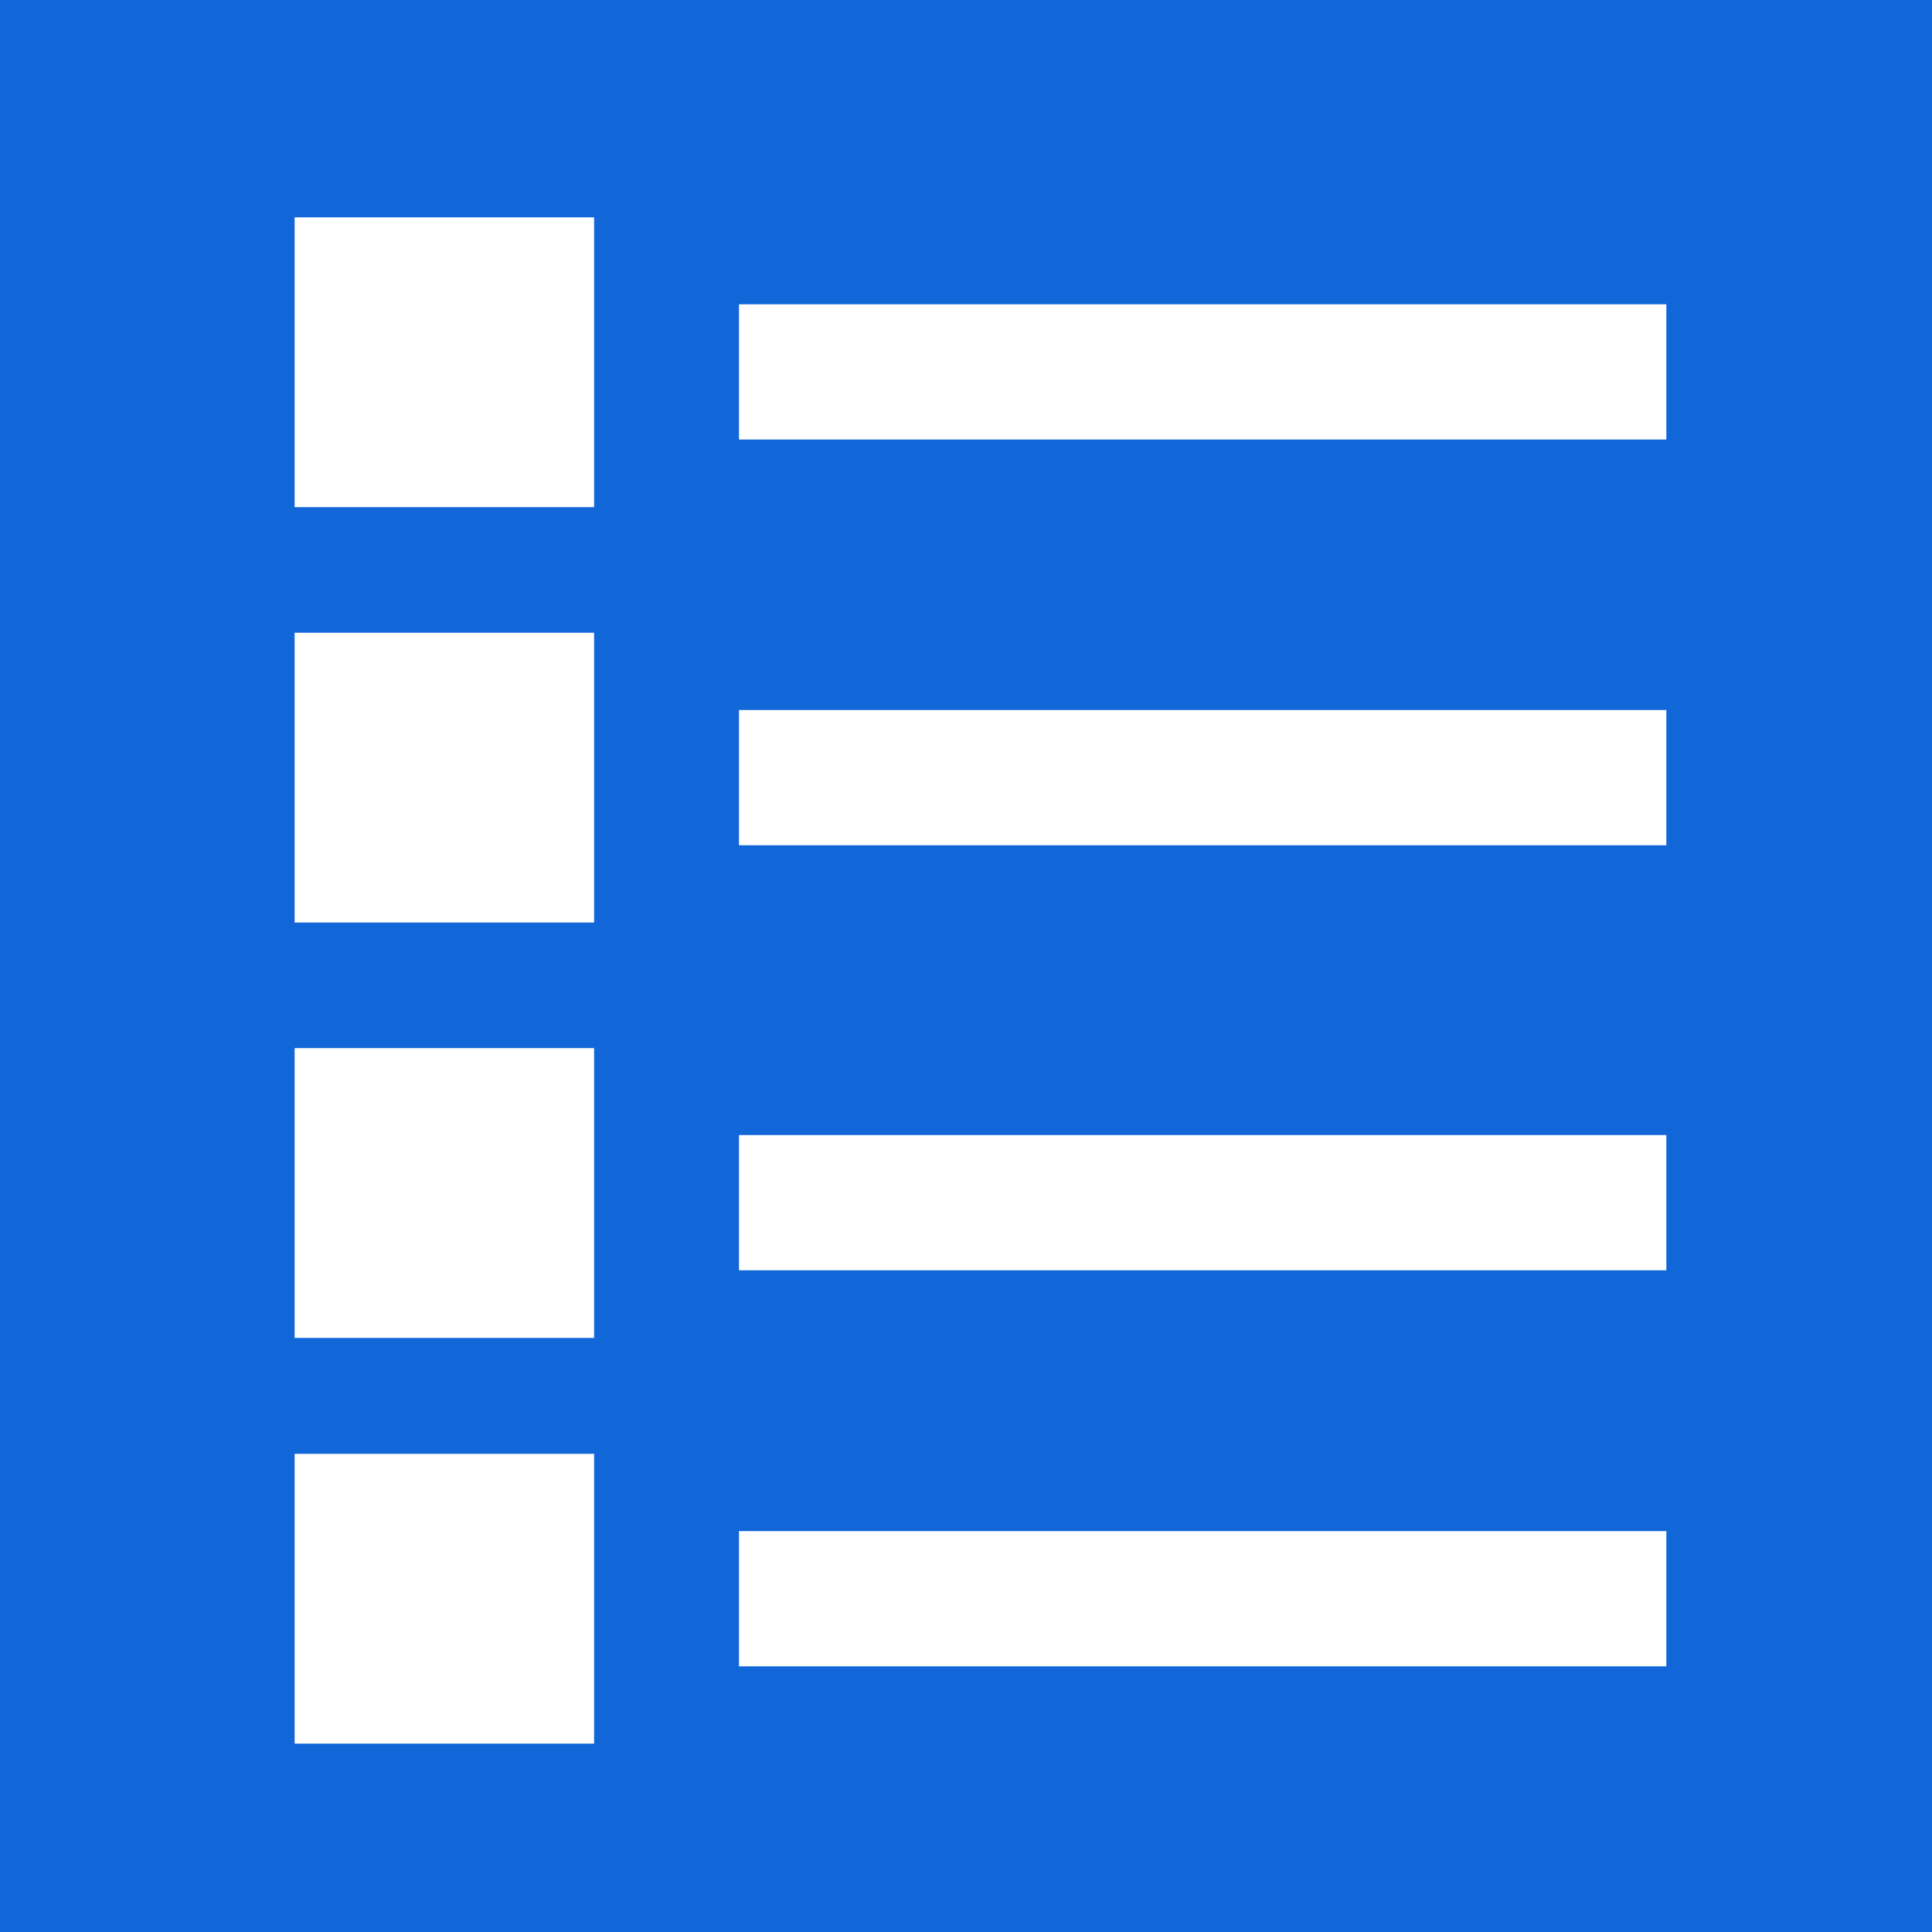
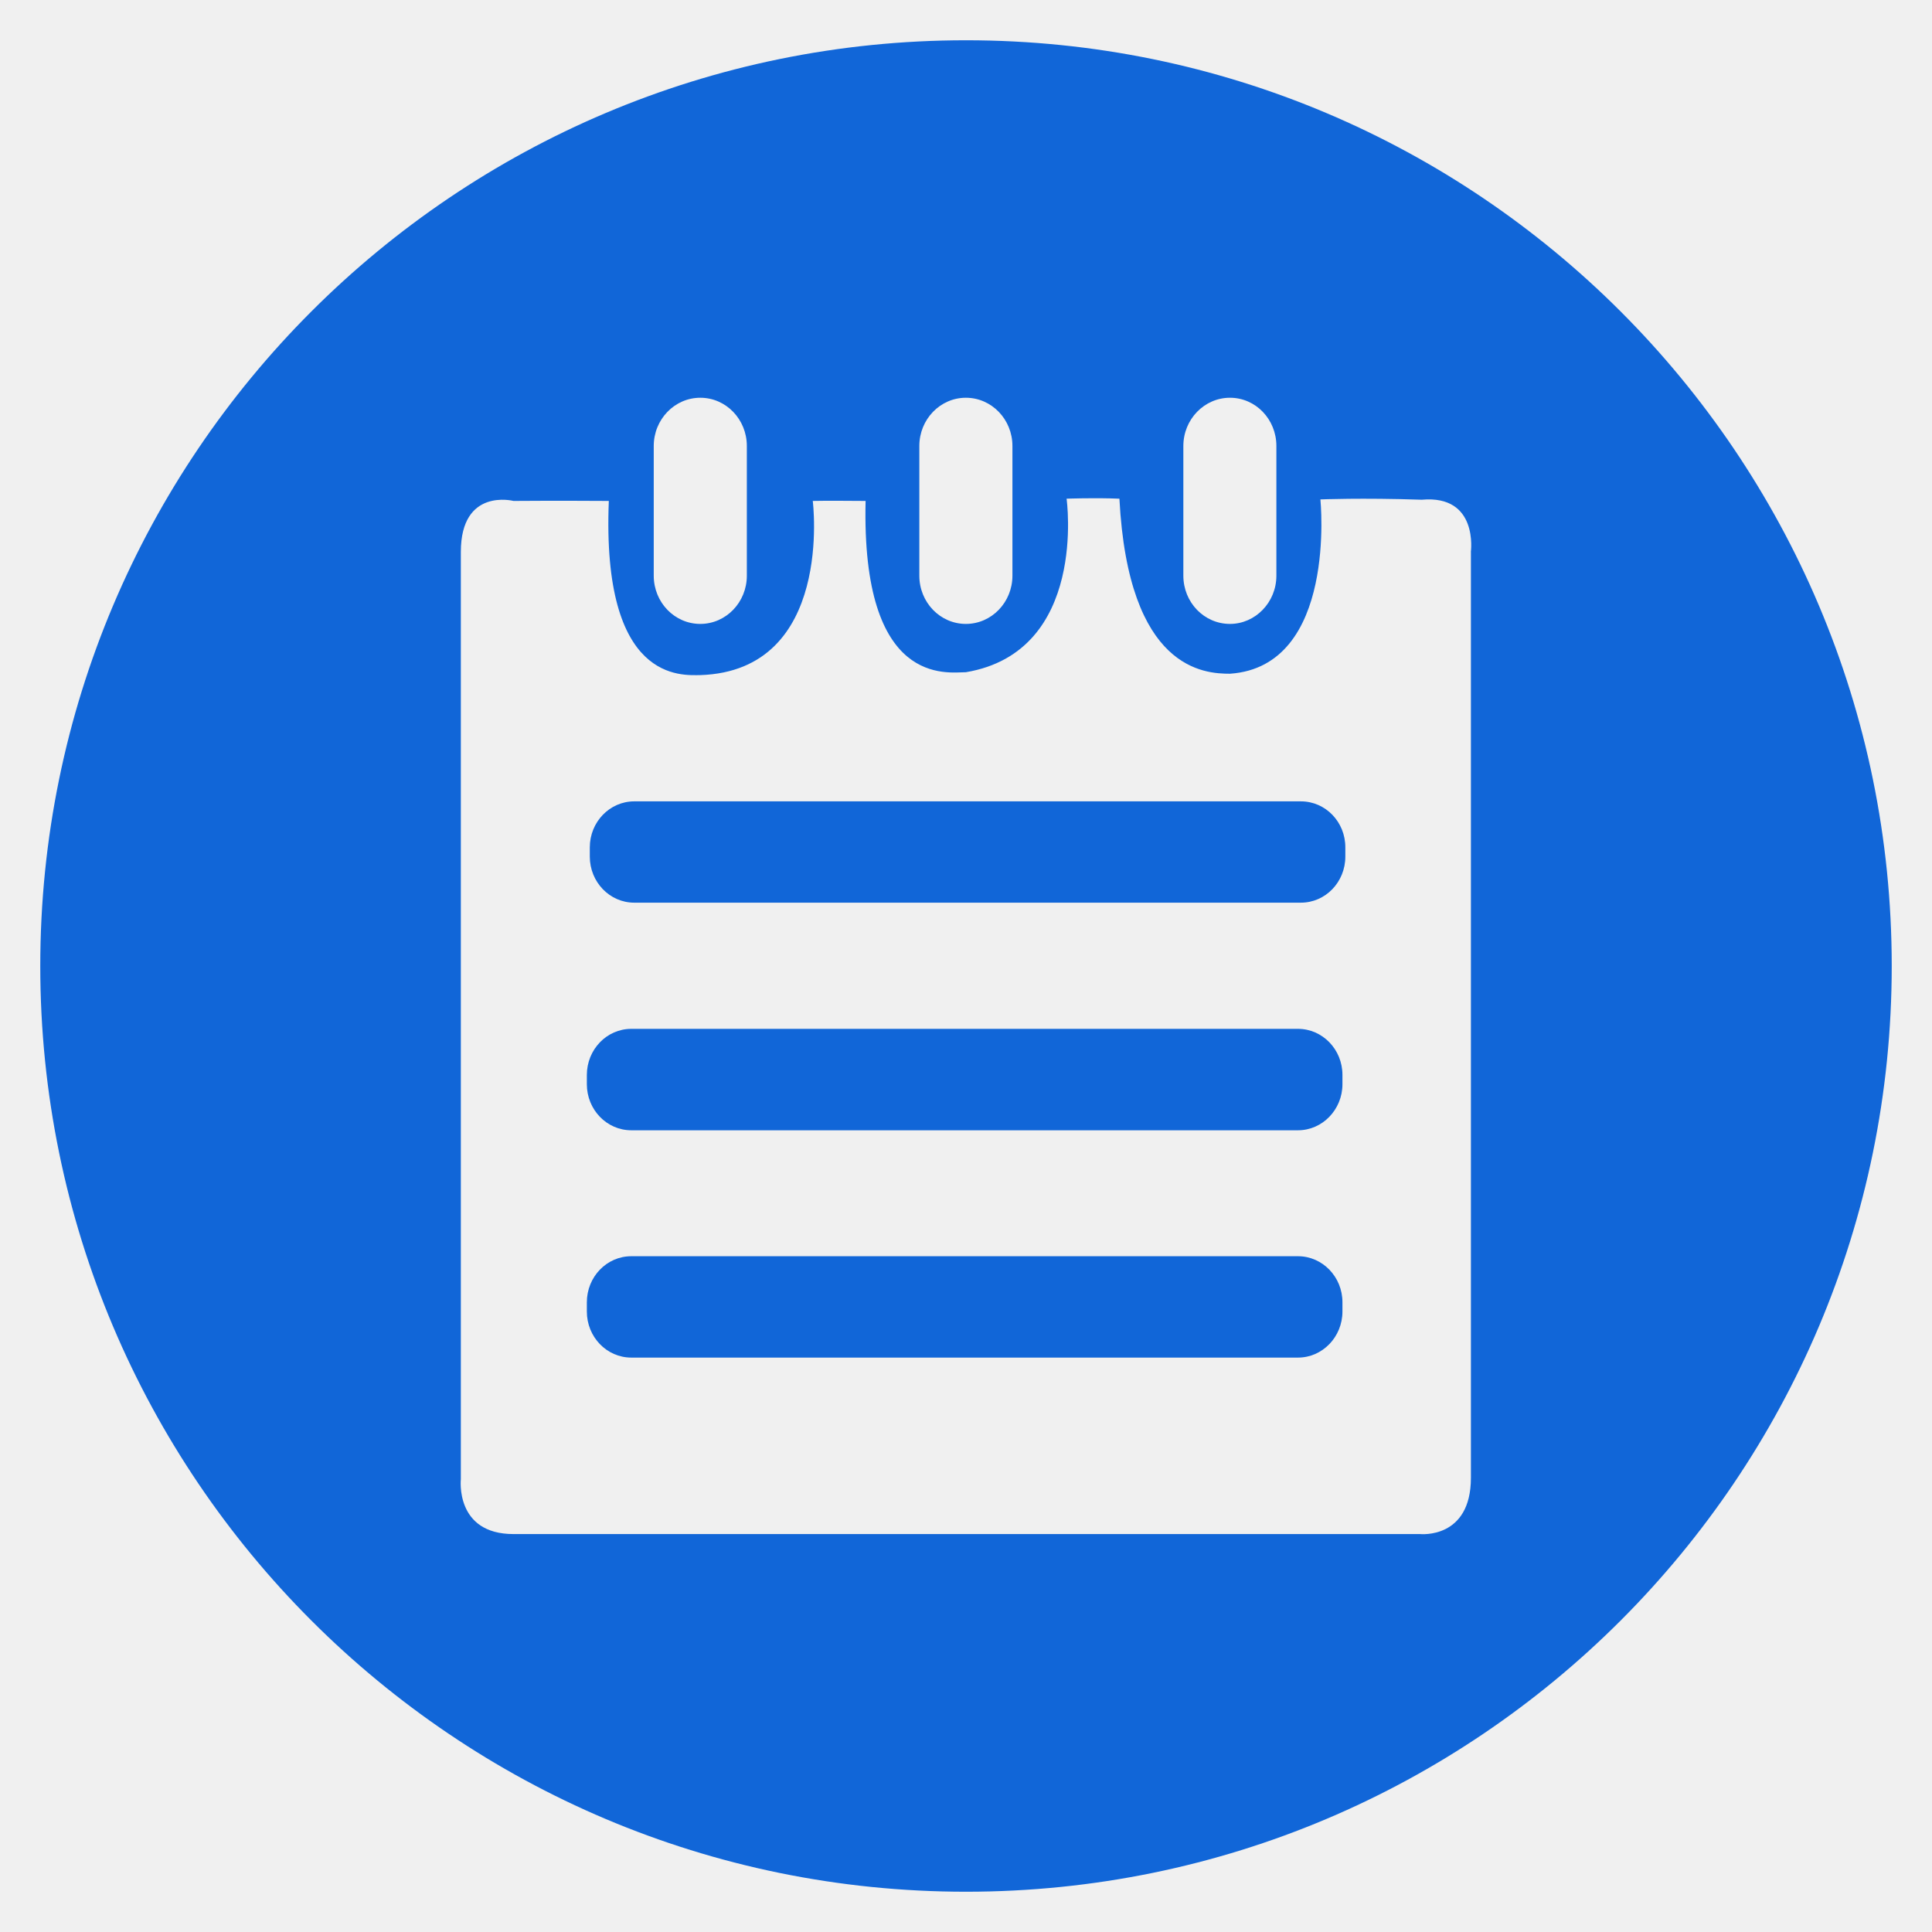
- <svg xmlns="http://www.w3.org/2000/svg" width="200" height="200">
-   <g>
-     <rect fill="#1166d8" id="canvas_background" height="202" width="202" y="-1" x="-1" />
-     <g display="none" overflow="visible" y="0" x="0" height="100%" width="100%" id="canvasGrid">
-       <rect fill="url(#gridpattern)" stroke-width="0" y="0" x="0" height="100%" width="100%" />
-     </g>
-   </g>
-   <g>
-     <rect stroke="#000" id="svg_1" height="30" width="31" y="22.5" x="30.5" stroke-width="0" fill="#ffffff" />
-     <rect id="svg_2" height="0" width="1" y="144.5" x="156.5" stroke-width="1.5" stroke="#000" fill="#ffffff" />
-     <rect stroke="#000" id="svg_3" height="30" width="31" y="65.5" x="30.5" stroke-width="0" fill="#ffffff" />
-     <rect stroke="#000" id="svg_4" height="30" width="31" y="150.5" x="30.5" stroke-width="0" fill="#ffffff" />
-     <rect stroke="#000" id="svg_5" height="14" width="96" y="31.5" x="76.5" stroke-width="0" fill="#ffffff" />
-     <rect stroke="#000" id="svg_10" height="14" width="96" y="73.5" x="76.5" stroke-width="0" fill="#ffffff" />
-     <rect stroke="#000" id="svg_11" height="14" width="96" y="158.5" x="76.5" stroke-width="0" fill="#ffffff" />
-     <rect stroke="#000" id="svg_12" height="30" width="31" y="108.5" x="30.5" stroke-width="0" fill="#ffffff" />
-     <rect stroke="#000" id="svg_13" height="14" width="96" y="117.5" x="76.5" stroke-width="0" fill="#ffffff" />
-   </g>
+ <svg xmlns="http://www.w3.org/2000/svg" t="1512024629051" class="icon" style="" viewBox="0 0 1024 1024" version="1.1" p-id="3714" width="200" height="200">
+   <defs>
+     <style type="text/css" />
+   </defs>
+   <path d="M687.968 665.824l-353.376 0c-13.024 0-23.552 10.944-23.552 24.416l0 4.896c0 13.472 10.528 24.416 23.552 24.416l353.376 0c12.96 0 23.552-10.944 23.552-24.416l0-4.896c0.032-13.472-10.592-24.416-23.552-24.416l0 0zM512 21.344c-270.976 0-490.656 219.68-490.656 490.656s219.68 490.656 490.656 490.656c271.008 0 490.656-219.68 490.656-490.656s-219.68-490.656-490.656-490.656l0 0zM627.2 236.384c0-14.112 11.104-25.568 24.704-25.568 13.664 0 24.608 11.456 24.608 25.568l0 68.736c0 14.112-11.104 25.568-24.608 25.568-13.696 0-24.704-11.424-24.704-25.568l0-68.736zM487.264 236.384c0-14.112 11.04-25.568 24.672-25.568s24.672 11.456 24.672 25.568l0 68.736c0 14.112-11.04 25.568-24.672 25.568-13.664 0-24.672-11.456-24.672-25.568l0-68.736zM346.496 236.384c0-14.112 11.072-25.568 24.672-25.568 13.664 0 24.672 11.456 24.672 25.568l0 68.736c0 14.112-11.04 25.568-24.672 25.568s-24.672-11.424-24.672-25.568l0-68.736zM779.616 292.544l0 490.688c0 32.672-26.88 29.856-26.88 29.856l-480.576 0c-31.104 0-27.904-29.088-27.904-29.088l0-491.456c0-34.208 27.904-27.04 27.904-27.04s22.56-0.192 50.528 0c-3.904 96.608 38.88 92.32 48.48 92.32 71.04-2.336 59.616-92.32 59.616-92.32s5.472-0.192 28 0c-2.336 98.976 43.552 90.784 53.152 90.784 64.8-10.88 53.376-91.968 53.376-91.968s14.752-0.576 28 0c4.736 90.784 45.088 92.768 58.624 92.768 56.992-3.904 47.904-92.384 47.904-92.384s21.792-0.928 53.728 0.16c30.24-2.72 26.016 27.68 26.016 27.68l0 0zM687.968 545.312l-353.376 0c-13.024 0-23.552 10.976-23.552 24.448l0 4.896c0 13.472 10.528 24.416 23.552 24.416l353.376 0c12.96 0 23.552-10.976 23.552-24.416l0-4.896c0.032-13.536-10.592-24.448-23.552-24.448l0 0zM689.504 424.736l-353.344 0c-12.992 0-23.552 10.912-23.552 24.384l0 4.896c0 13.472 10.528 24.416 23.552 24.416l353.344 0c13.024 0 23.552-10.912 23.552-24.416l0-4.896c0.032-13.472-10.496-24.384-23.552-24.384l0 0z" p-id="3715" fill="#1166d8" />
</svg>
